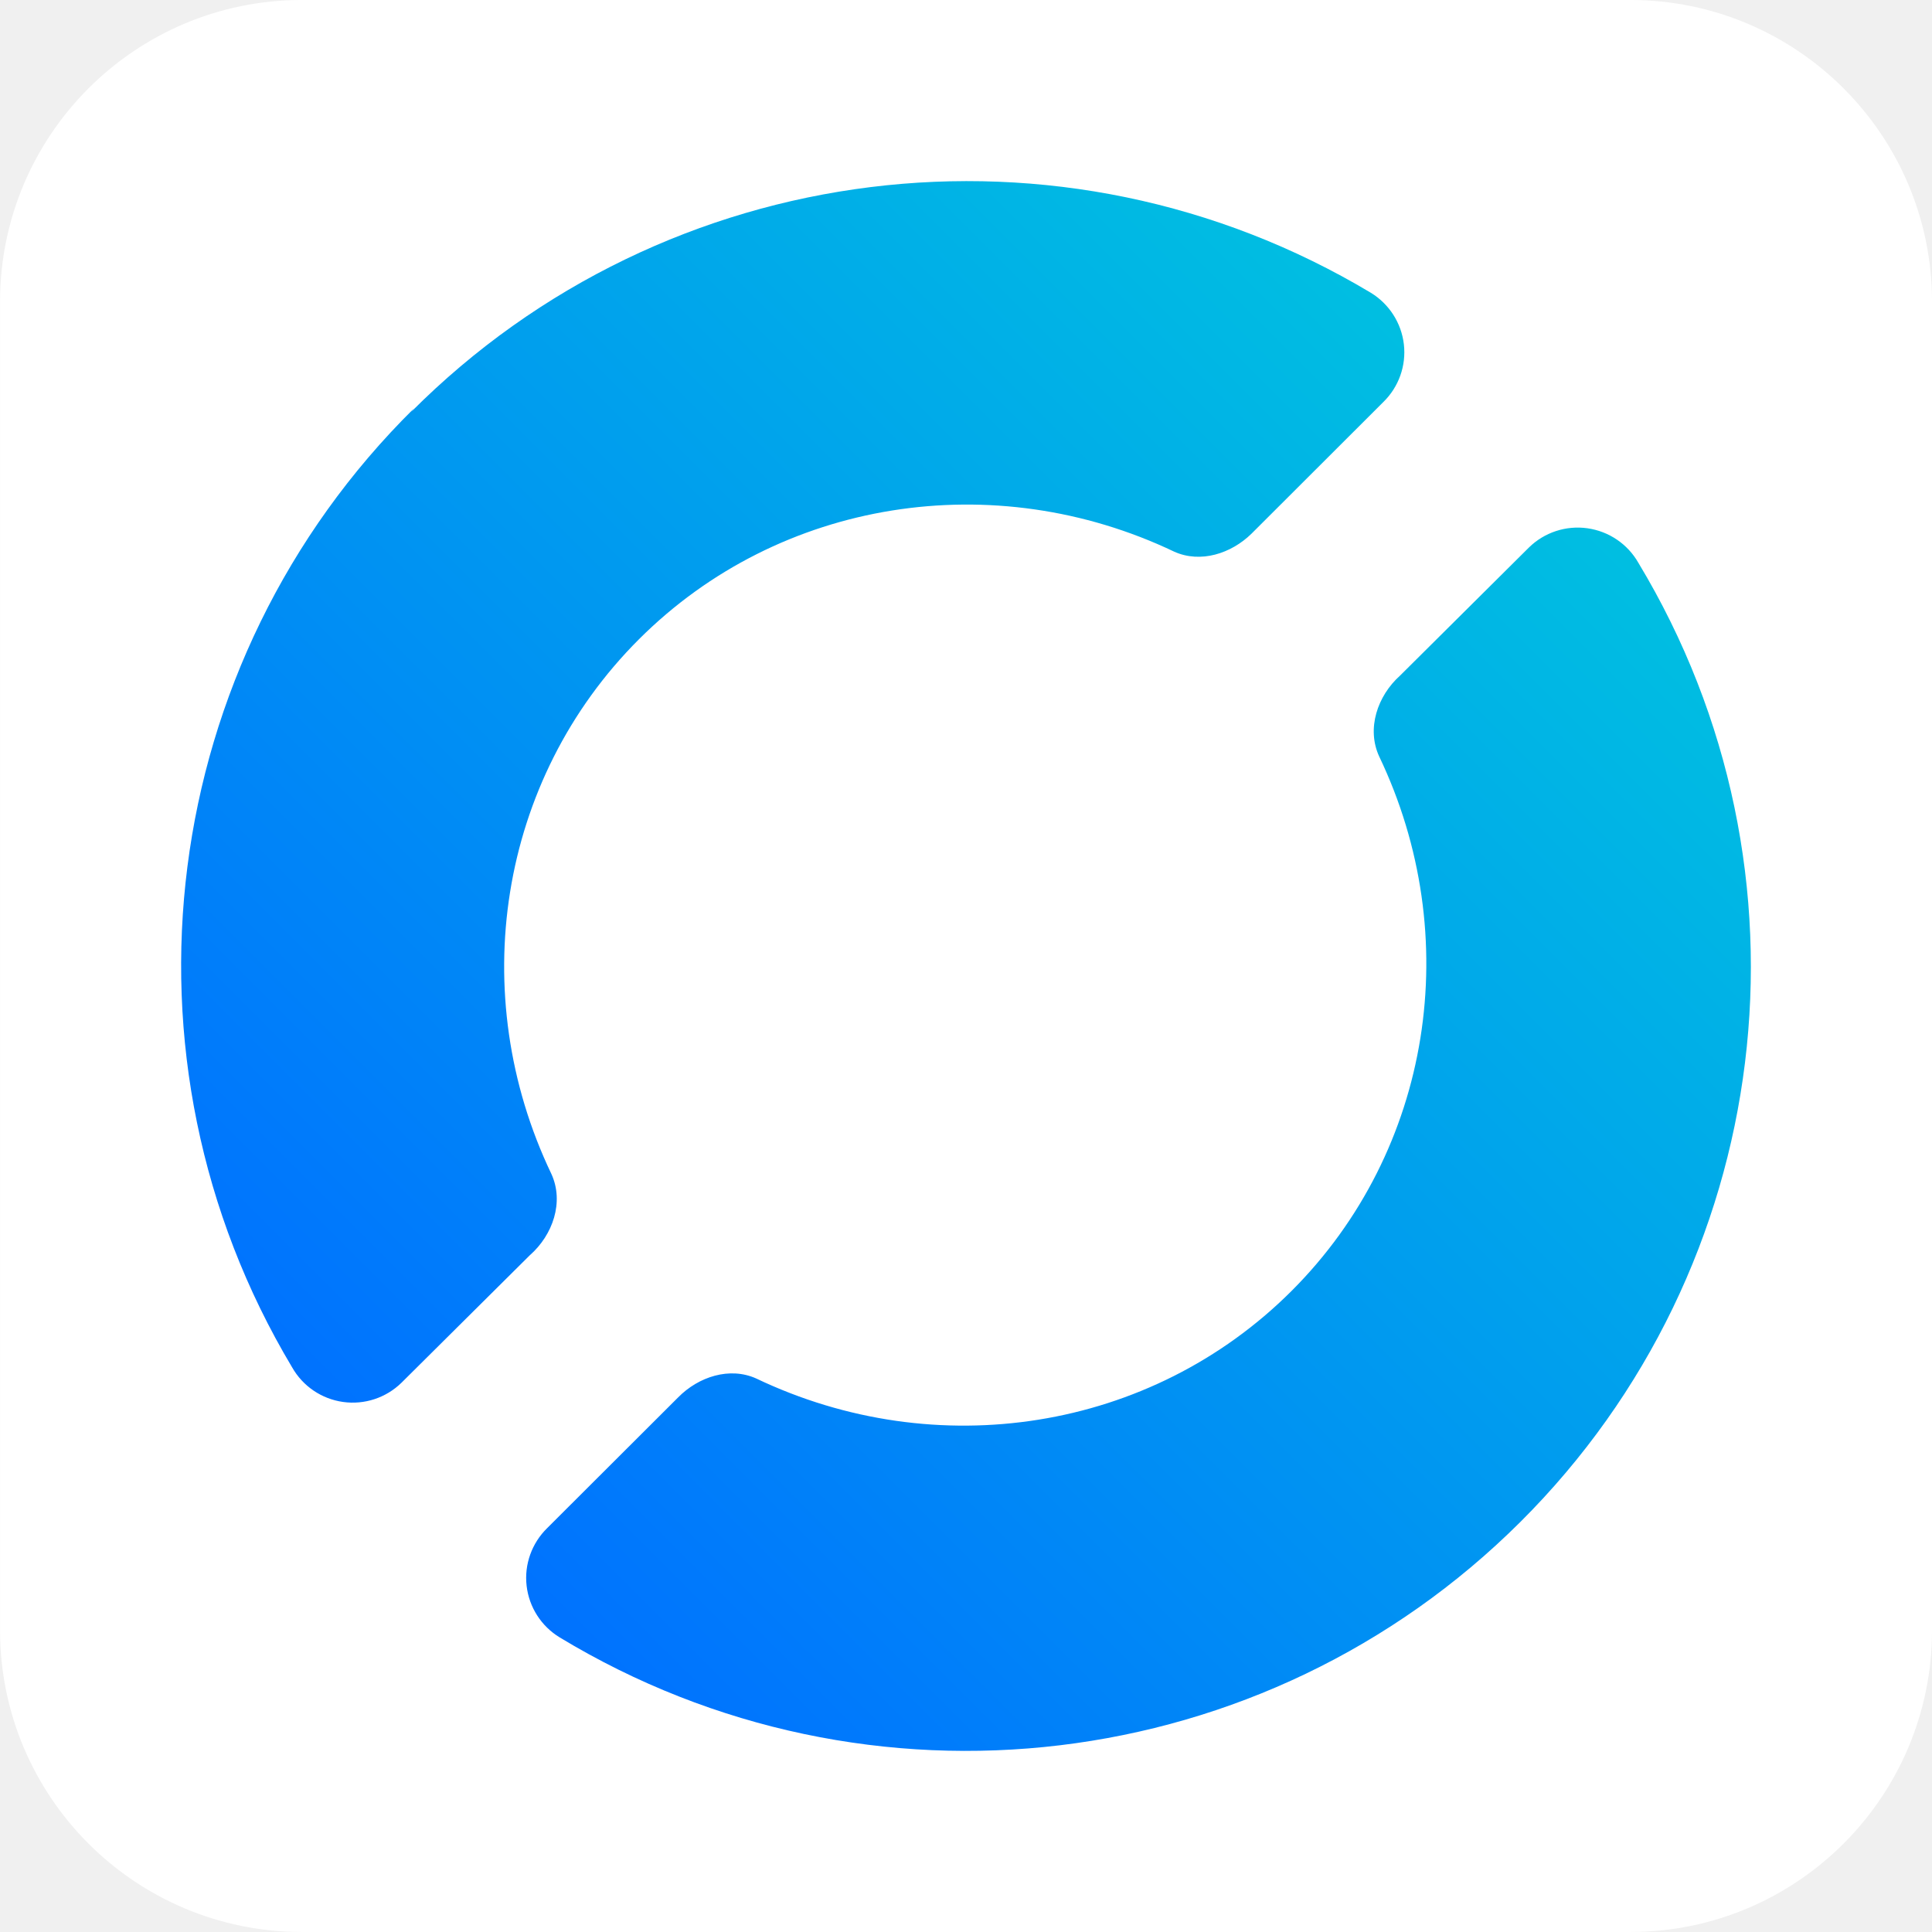
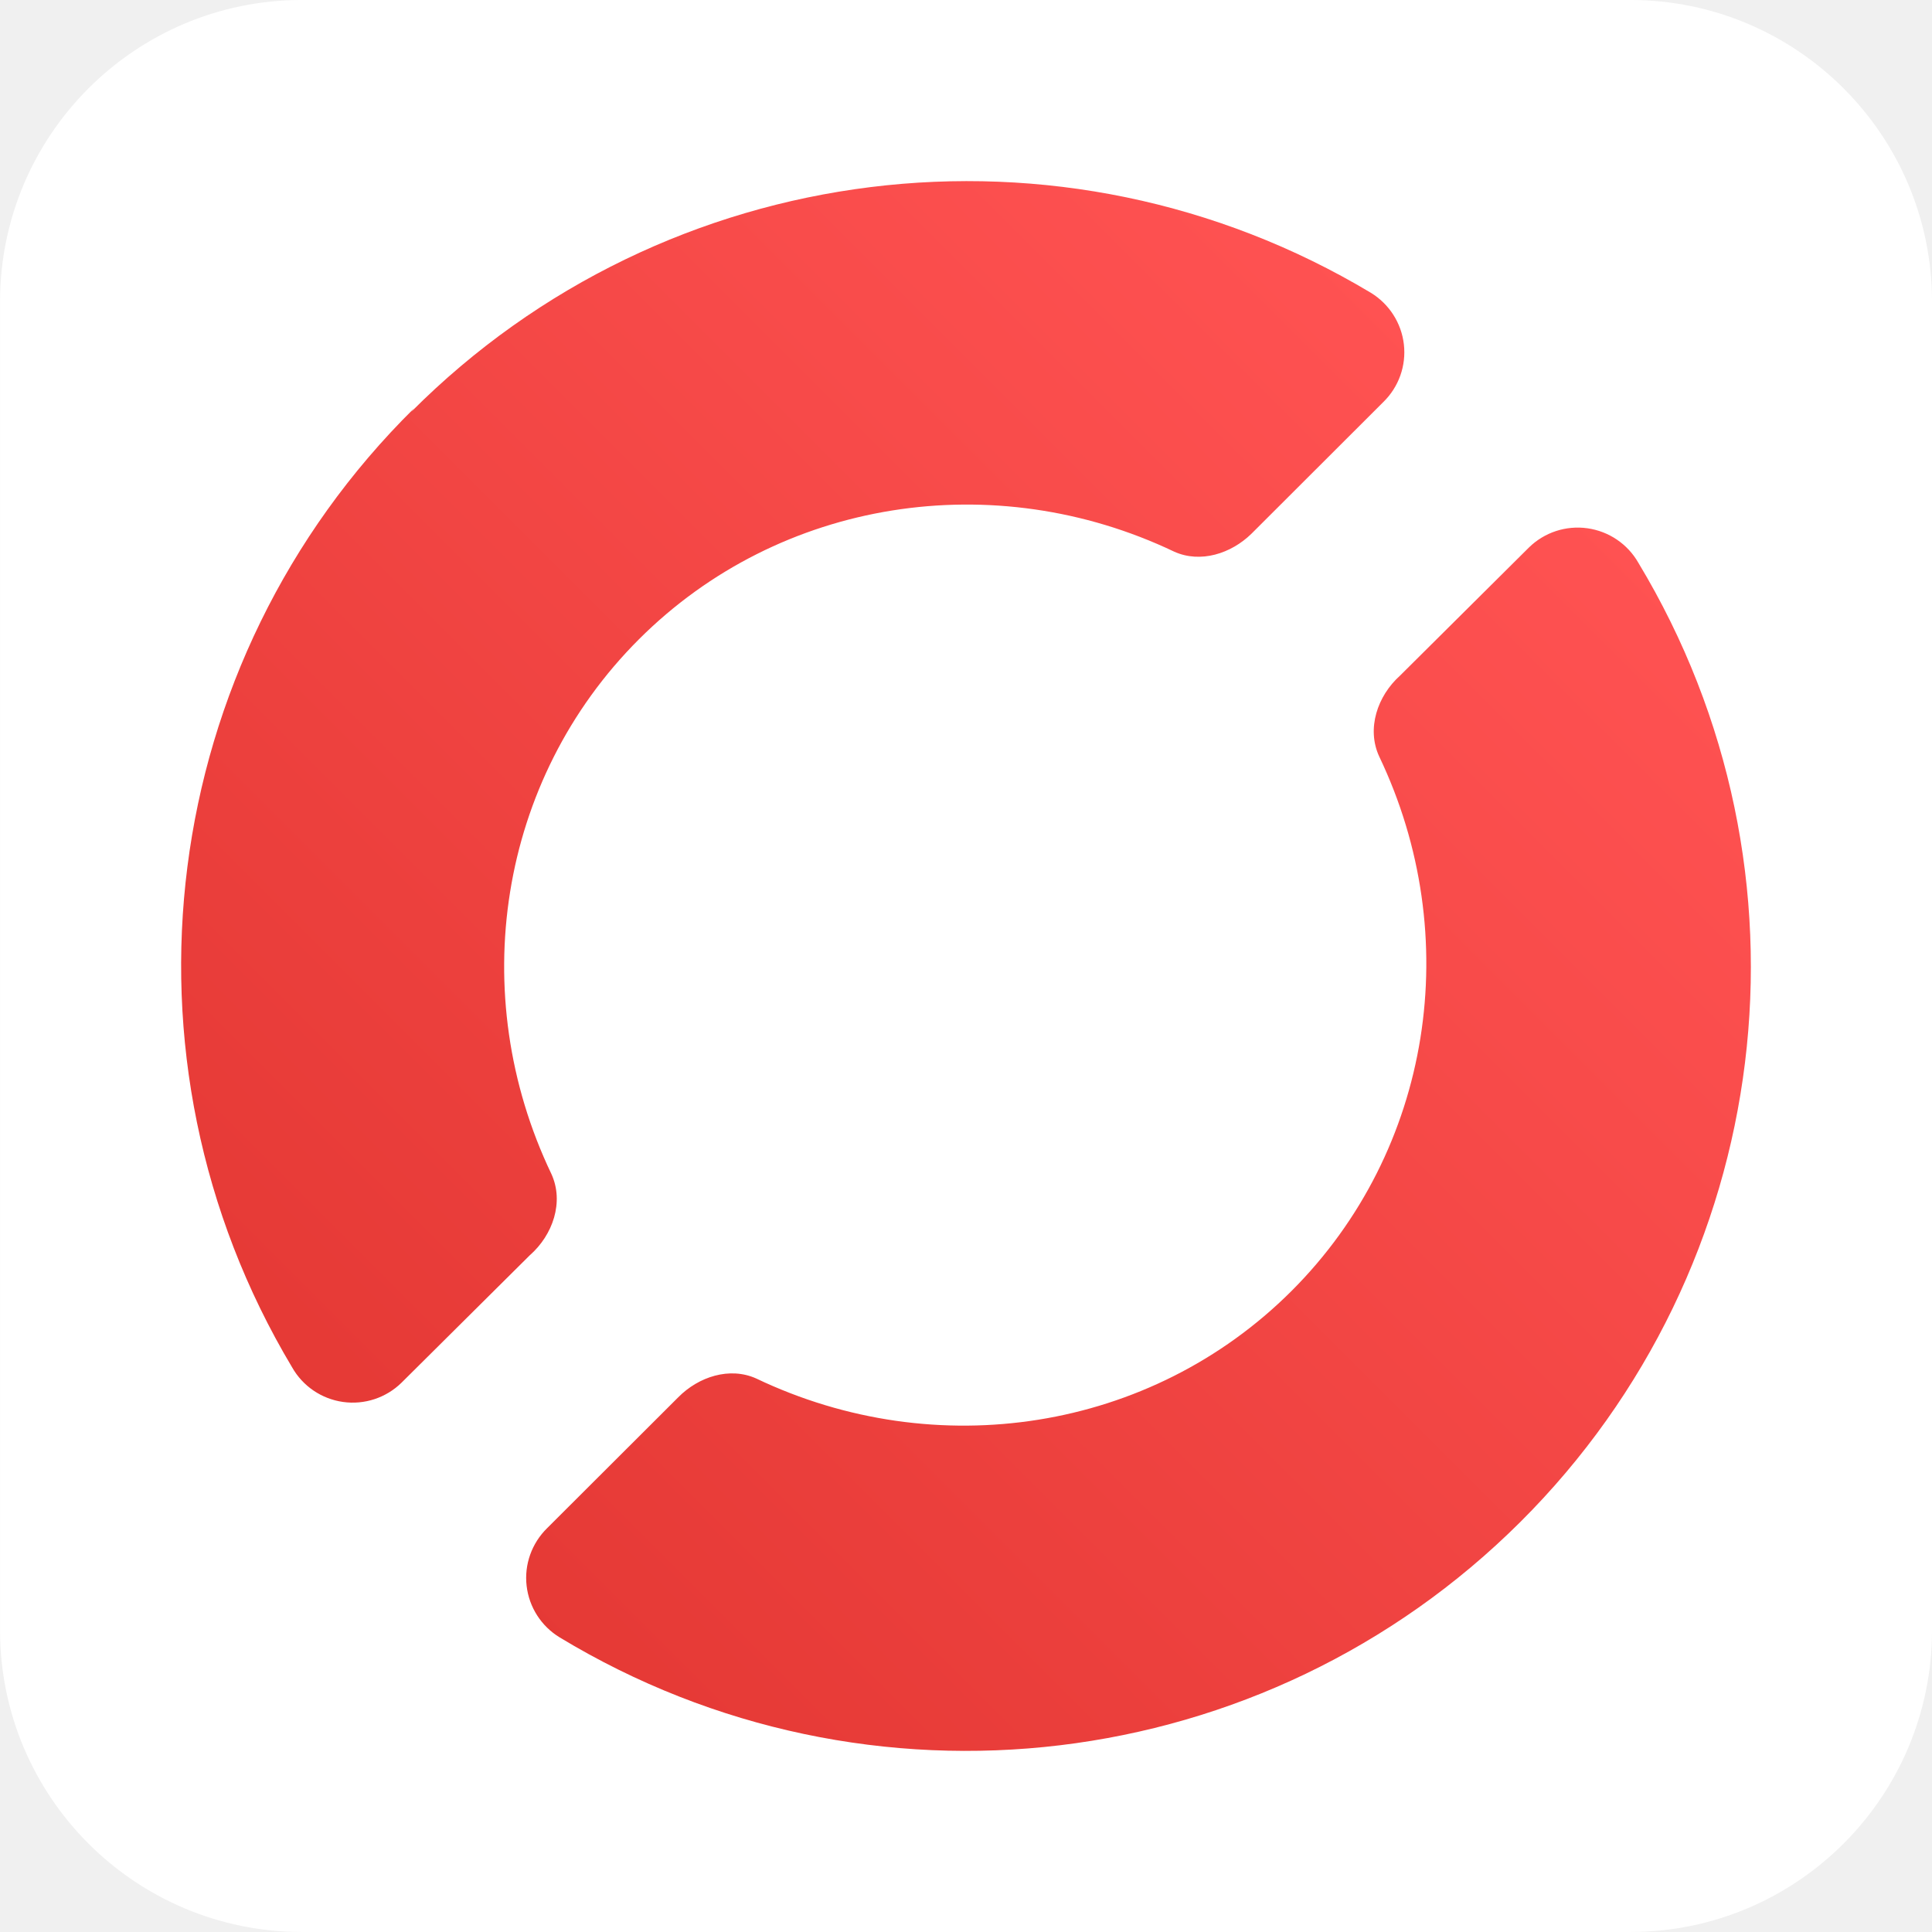
<svg xmlns="http://www.w3.org/2000/svg" xmlns:xlink="http://www.w3.org/1999/xlink" style="isolation:isolate" viewBox="66.993 897.484 32 32" version="1.1" id="svg11" xml:space="preserve" width="32" height="32">
  <defs id="defs15">
    <linearGradient xlink:href="#a" id="linearGradient765" gradientUnits="userSpaceOnUse" gradientTransform="matrix(26.00048,0,0,25.99936,17.98453,891.7487)" x1="0.148" y1="0.851" x2="0.845" y2="0.154" />
  </defs>
  <linearGradient id="a" x1="0.148" x2="0.845" y1="0.851" y2="0.154" gradientTransform="matrix(26.301,0,0,26.331,90.67354,911.7572)" gradientUnits="userSpaceOnUse">
-     <stop offset="0" stop-color="#004ba6" id="stop4" style="stop-color:#0071ff;stop-opacity:1;" />
-     <stop offset="1" stop-color="#00bfe1" id="stop6" style="stop-color:#00bfe1;stop-opacity:1;" />
+     <stop offset="0" stop-color="#B71C1C" id="stop4" style="stop-color:#E53935;stop-opacity:1;" />
+     <stop offset="1" stop-color="#FF5252" id="stop6" style="stop-color:#FF5252;stop-opacity:1;" />
  </linearGradient>
  <g id="g763" transform="translate(52.0085,8.73577)">
    <g id="g761">
      <rect style="fill:#ffffff;fill-opacity:1;stroke:none;stroke-width:1;stroke-dasharray:none;stroke-opacity:1;paint-order:fill markers stroke" id="rect757" width="32" height="32" x="14.985" y="888.748" rx="5" ry="5" />
      <path fill="url(#a)" d="m 40.309,897.816 -2.135,2.122 c -0.376,0.337 -0.557,0.879 -0.347,1.337 1.423,2.976 0.883,6.524 -1.451,8.856 -2.335,2.331 -5.887,2.871 -8.867,1.449 -0.439,-0.197 -0.954,-0.03 -1.292,0.313 l -2.17,2.166 c -0.255,0.25 -0.381,0.602 -0.34,0.956 0.041,0.354 0.243,0.669 0.548,0.854 5.113,3.095 11.679,2.306 15.911,-1.912 4.232,-4.216 5.039,-10.773 1.955,-15.887 -0.177,-0.311 -0.489,-0.522 -0.844,-0.572 -0.355,-0.05 -0.713,0.068 -0.968,0.318 z M 21.843,895.511 c -4.253,4.2 -5.086,10.758 -2.02,15.885 0.177,0.312 0.488,0.523 0.843,0.573 0.355,0.05 0.713,-0.068 0.969,-0.319 l 2.123,-2.109 c 0.385,-0.337 0.572,-0.885 0.359,-1.349 -1.423,-2.976 -0.884,-6.524 1.451,-8.856 2.334,-2.331 5.887,-2.871 8.866,-1.45 0.434,0.195 0.942,0.033 1.281,-0.3 l 2.182,-2.179 c 0.255,-0.249 0.381,-0.601 0.34,-0.956 -0.041,-0.353 -0.243,-0.668 -0.548,-0.854 -5.122,-3.068 -11.678,-2.255 -15.893,1.972 z" id="path759" style="fill:url(#linearGradient765);stroke-width:0.988" />
    </g>
  </g>
</svg>
